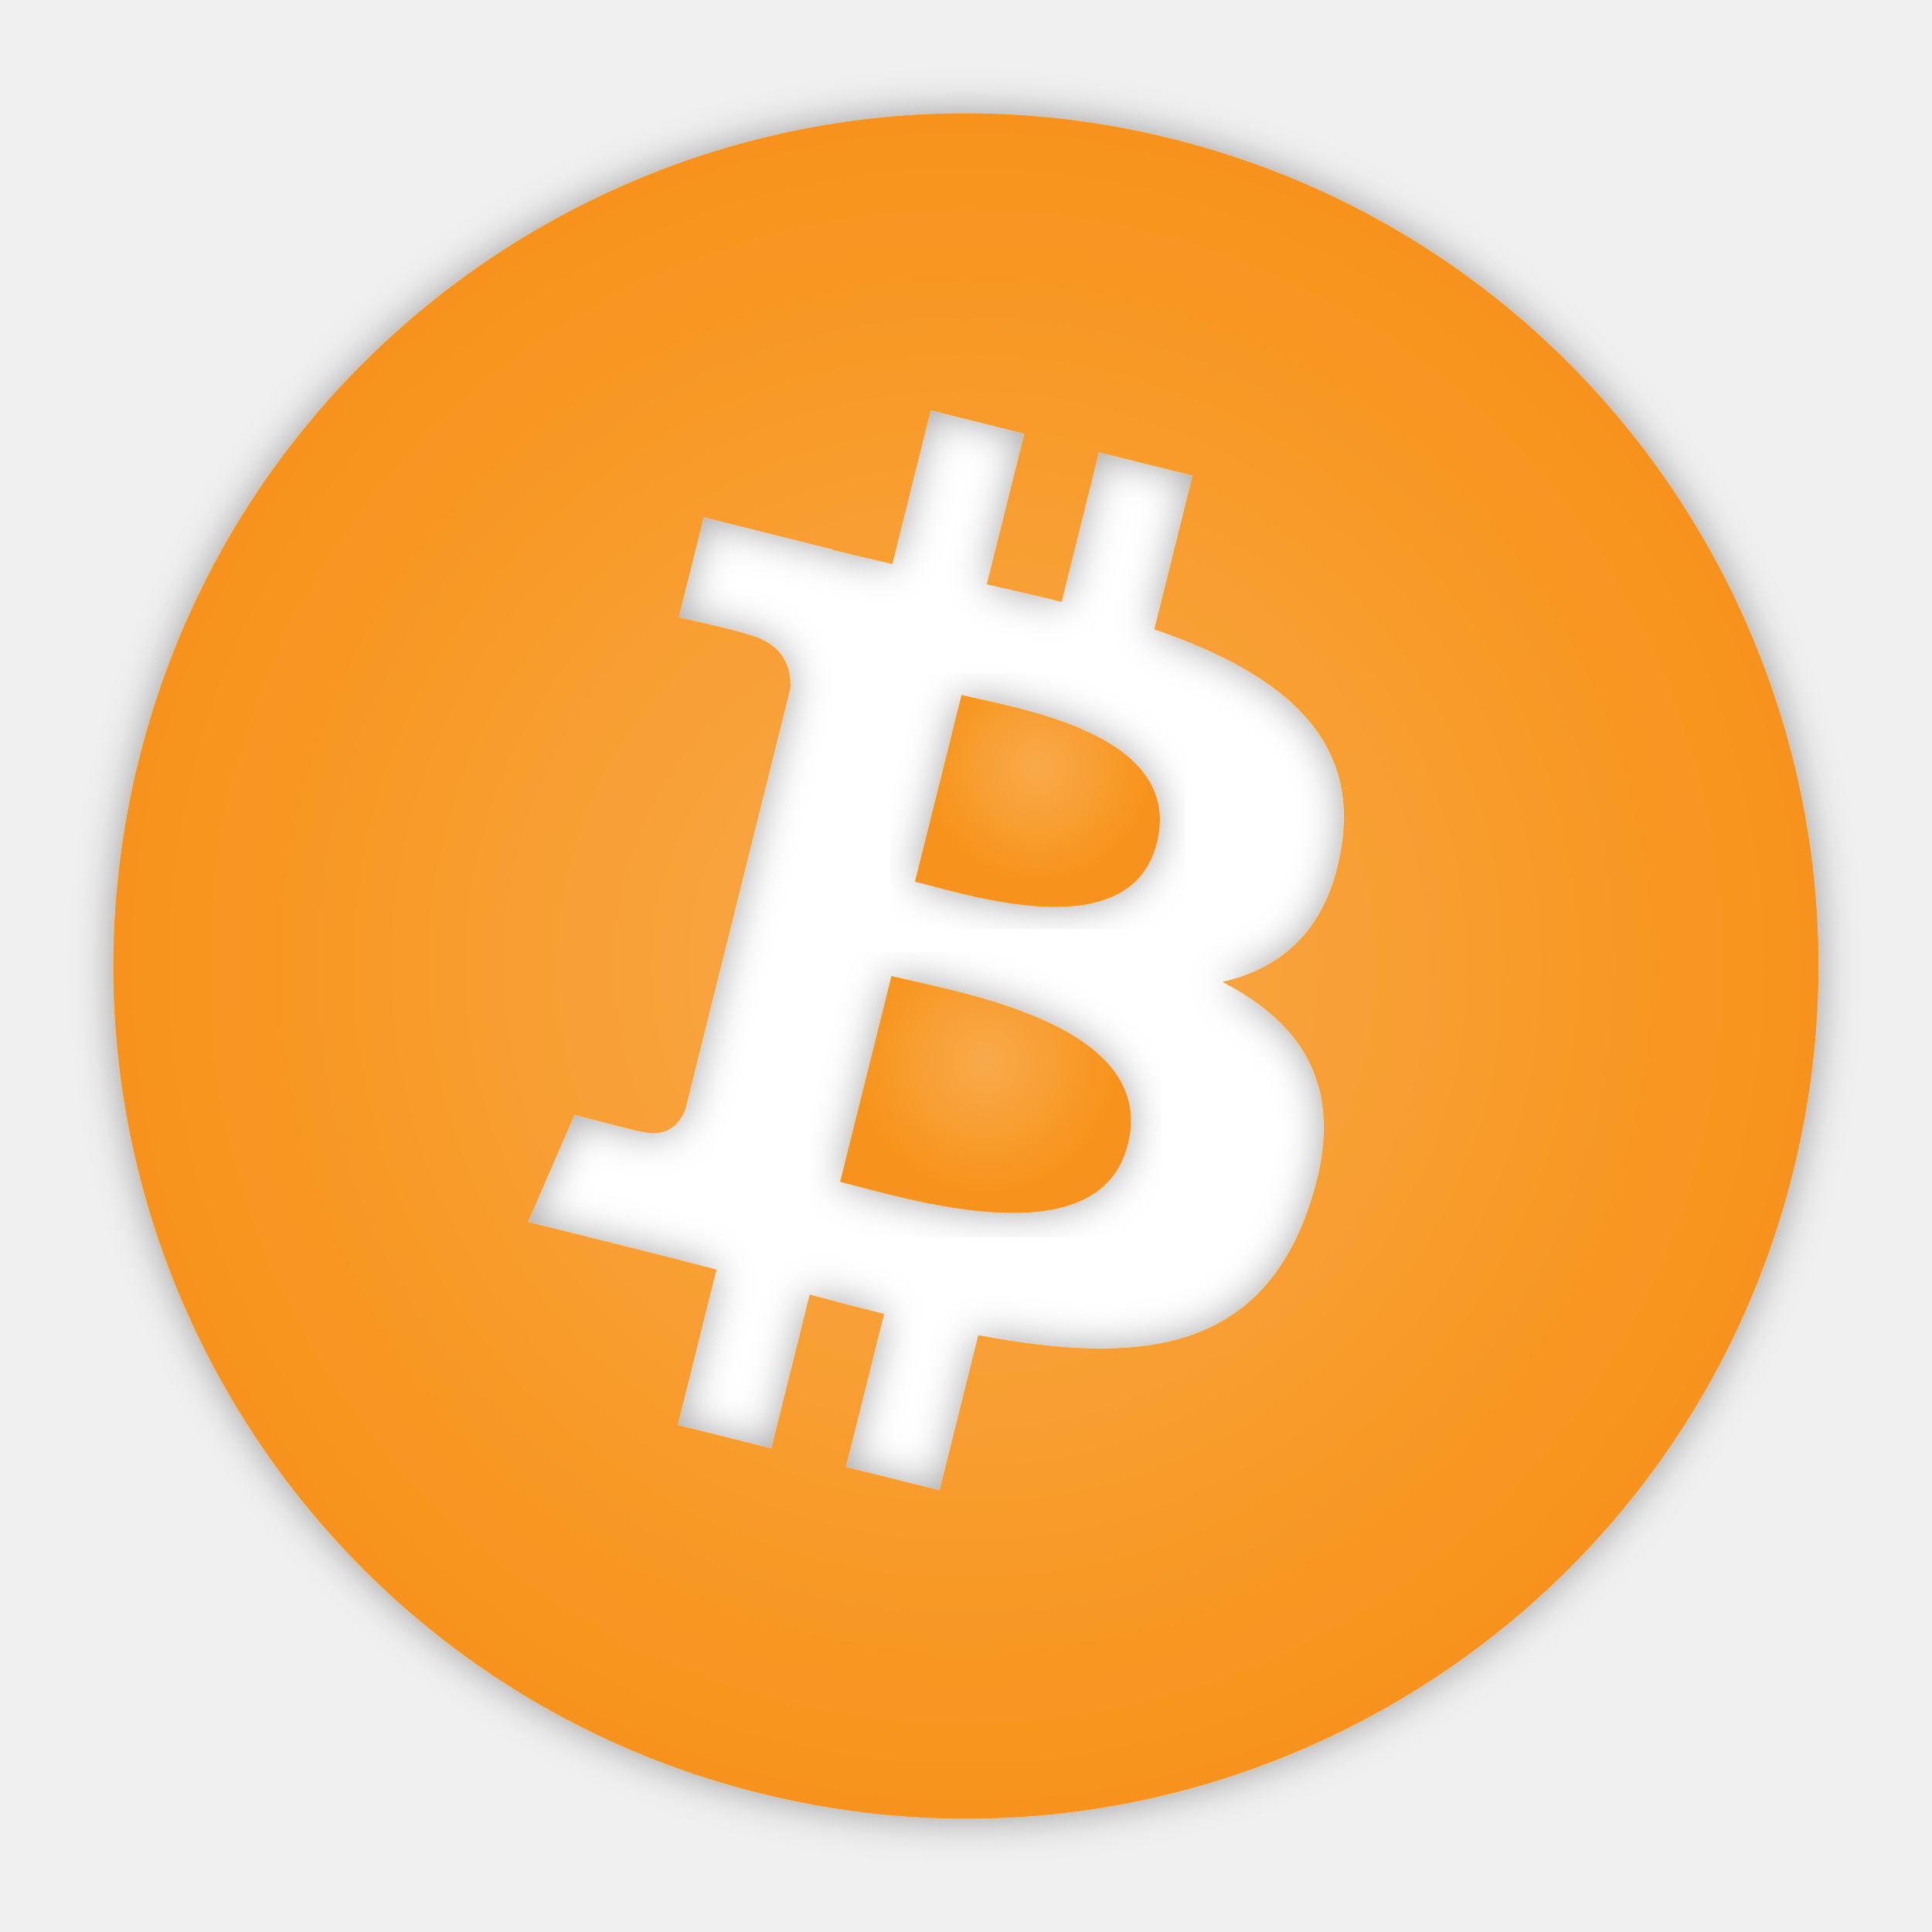
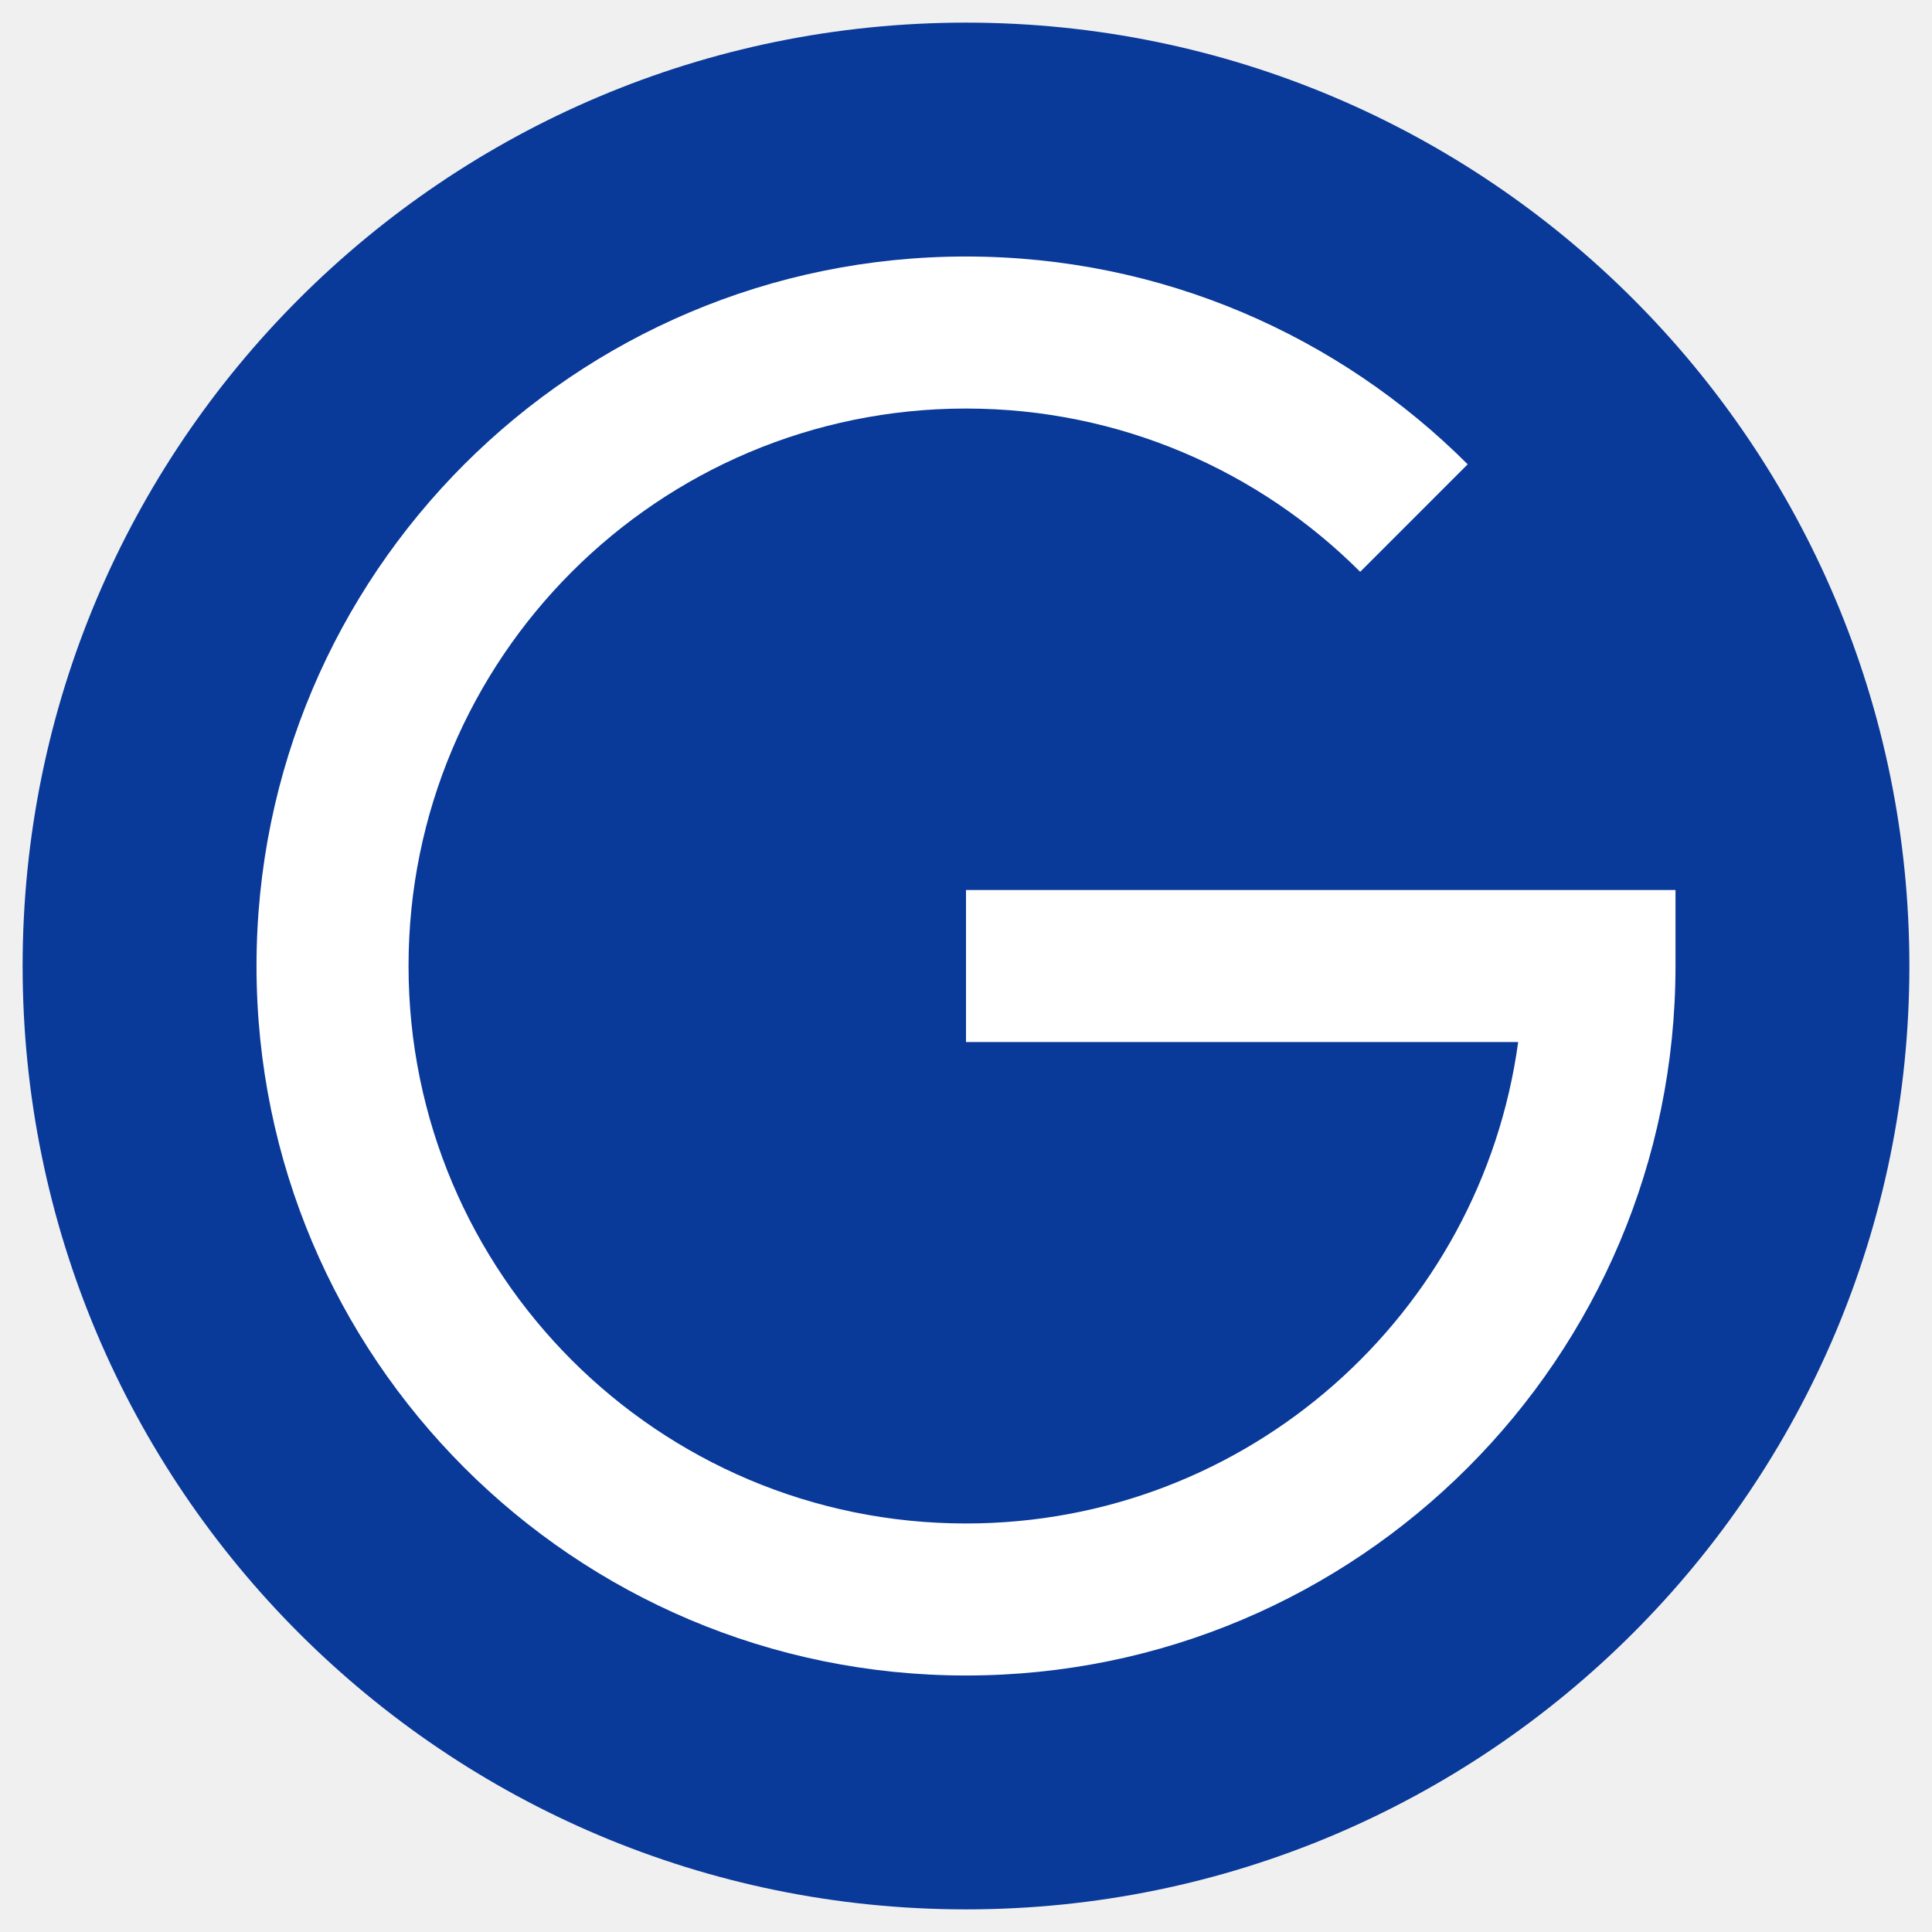
- <svg xmlns="http://www.w3.org/2000/svg" version="1.1" id="svg2" x="0px" y="0px" width="1024px" height="1024px" viewBox="-34 -34 580 580" enable-background="new 0 0 1024 1024" xml:space="preserve">
-   <filter id="dropShadowAlpha">
-     <feColorMatrix result="matrixOut" in="SourceAlpha" type="saturate" values="0.1" />
-     <feGaussianBlur in="matrixOut" result="blur-out" stdDeviation="6" />
-     <feColorMatrix in="blur-out" result="color-out" type="matrix" values="0 0 0 0   0                 0 0 0 0   0                  0 0 0 0   0                  0 0 0 0.35 0" />
-     <feBlend in="SourceGraphic" in2="color-out" mode="normal" />
-   </filter>
-   <g>
-     <circle cx="255" cy="255" r="200" stroke-width="2" fill="white" />
-     <radialGradient id="innerBtop" cx="277.49" cy="196.441" r="34.397" gradientUnits="userSpaceOnUse">
-       <stop offset="0" style="stop-color:#F9AA4B" />
-       <stop offset="1" style="stop-color:#F7931A" />
-     </radialGradient>
-     <path fill="url(#innerBtop)" filter="url(#dropShadowAlpha)" d="M254.647,174.6l-13.983,56.08c15.855,3.951,64.735,20.071,72.656-11.656    C321.568,185.928,270.503,178.552,254.647,174.6z" />
-     <radialGradient id="innerBbottom" cx="261.915" cy="284.567" r="39.838" gradientUnits="userSpaceOnUse">
-       <stop offset="0" style="stop-color:#F9AA4B" />
-       <stop offset="1" style="stop-color:#F7931A" />
-     </radialGradient>
-     <path fill="url(#innerBbottom)" filter="url(#dropShadowAlpha)" d="M233.608,258.984l-15.425,61.832c19.04,4.729,77.769,23.584,86.448-11.296    C313.703,273.144,252.647,263.736,233.608,258.984z" />
-     <radialGradient id="coinShape" cx="256.028" cy="256.003" r="255.988" gradientUnits="userSpaceOnUse">
-       <stop offset="0" style="stop-color:#F9AA4B" />
-       <stop offset="1" style="stop-color:#F7931A" />
-     </radialGradient>
-     <path fill="url(#coinShape)" filter="url(#dropShadowAlpha)" d="M317.871,7.656c-137.12-34.192-276.024,49.28-310.2,186.44    c-34.208,137.136,49.256,276.048,186.36,310.24c137.16,34.199,276.063-49.265,310.256-186.408    C538.479,180.776,455.023,41.848,317.871,7.656z M368.807,219.528c-3.688,24.936-17.512,37.008-35.864,41.24    c25.2,13.12,38.024,33.239,25.809,68.12c-15.16,43.319-51.176,46.976-99.072,37.912l-11.624,46.584l-28.088-7l11.472-45.96    c-7.279-1.809-14.72-3.729-22.384-5.809l-11.512,46.177l-28.056-7l11.624-46.673c-6.561-1.68-13.225-3.464-20.024-5.168    l-36.552-9.111l13.943-32.152c0,0,20.696,5.504,20.416,5.096c7.952,1.969,11.48-3.216,12.872-6.672l18.368-73.64l0.048-0.2    l13.104-52.568c0.344-5.968-1.712-13.496-13.088-16.336c0.439-0.296-20.4-5.072-20.4-5.072l7.472-30l38.736,9.673l-0.032,0.144    c5.824,1.448,11.824,2.824,17.937,4.216L245.423,89.2l28.072,7l-11.28,45.224c7.536,1.721,15.12,3.456,22.504,5.297l11.2-44.929    l28.088,7l-11.504,46.145C347.967,167.152,373.904,185.464,368.807,219.528z" />
-   </g>
+ <svg xmlns="http://www.w3.org/2000/svg" version="1.1" id="Layer_1" x="0px" y="0px" width="256px" height="256px" viewBox="0 0 256 256" style="enable-background:new 0 0 256 256;" xml:space="preserve">
+   <path style="fill-rule:evenodd;clip-rule:evenodd;fill:#093999;" d="M128,2.998c69.038,0,125.002,55.965,125.002,125.002  c0,69.038-55.965,125.002-125.002,125.002C58.963,253.002,2.998,197.037,2.998,128C2.998,58.963,58.963,2.998,128,2.998z" />
+   <path style="fill-rule:evenodd;clip-rule:evenodd;fill:#FFFFFF;" d="M128,222.012c-51.922,0-94.012-42.092-94.012-94.012  c0-51.922,42.089-94.012,94.012-94.012c25.96,0,49.464,10.523,66.476,27.536l-14.244,14.245  C166.865,62.401,148.398,54.134,128,54.134c-40.795,0-73.866,33.071-73.866,73.866c0,40.795,33.071,73.868,73.866,73.868  c37.376,0,68.25-27.768,73.166-63.793H128v-20.147h73.867h20.145V128C222.012,179.92,179.921,222.012,128,222.012z" />
</svg>
